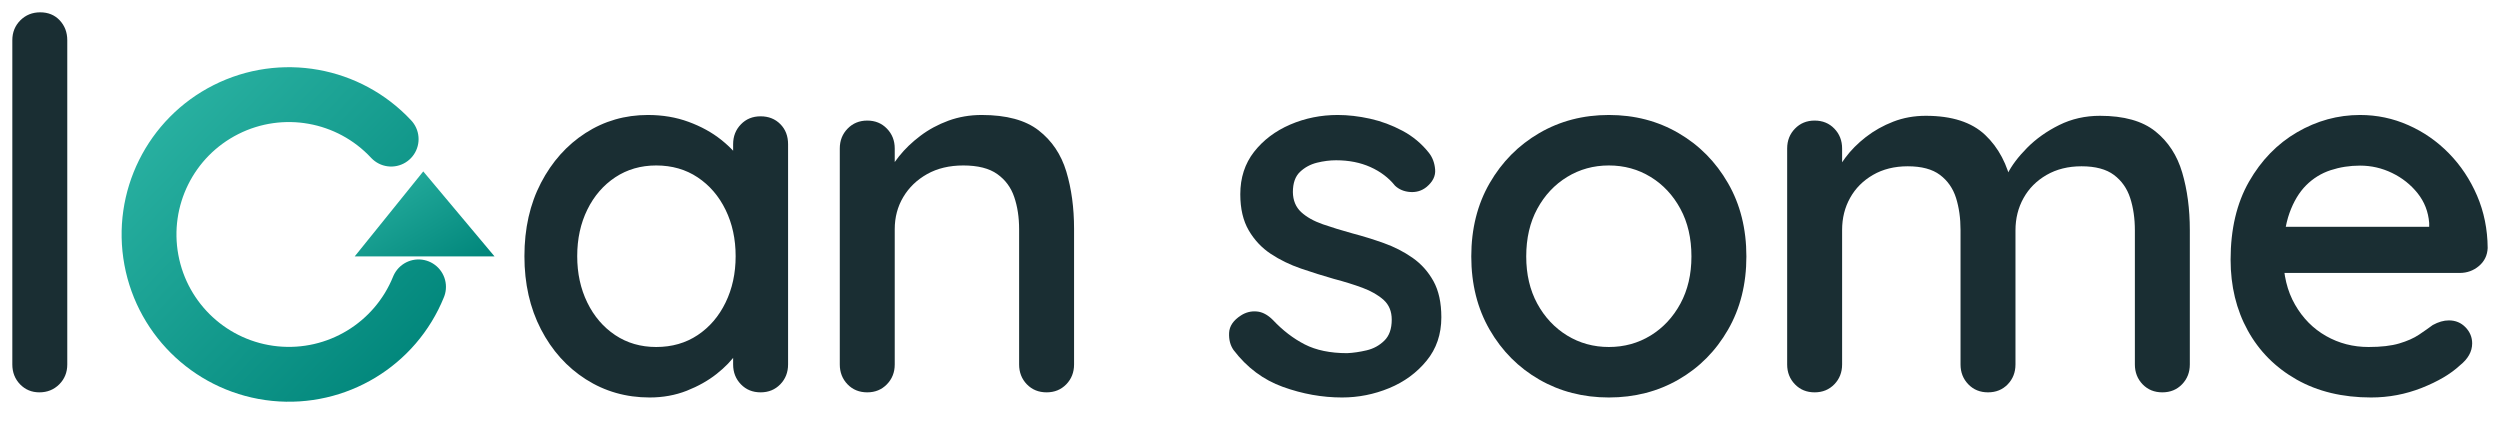
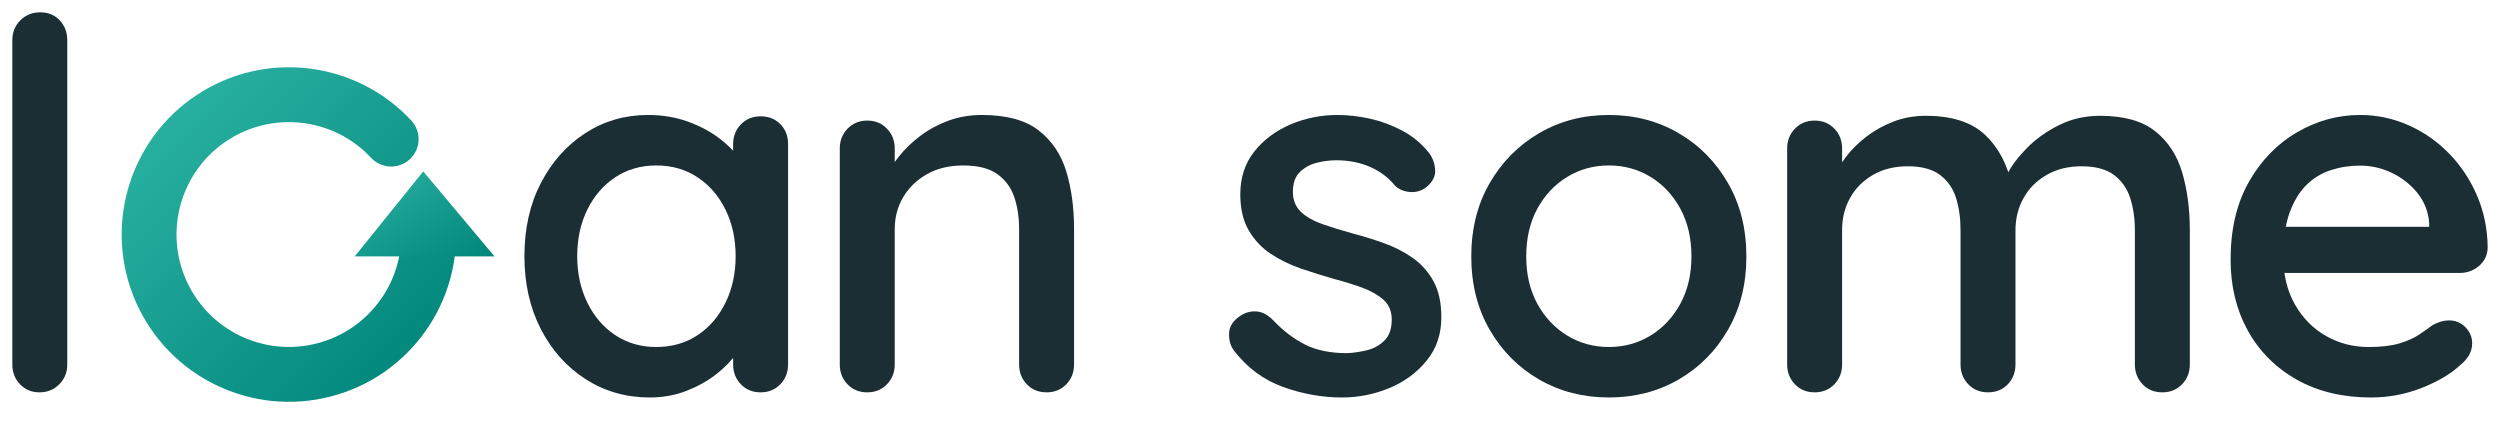
<svg xmlns="http://www.w3.org/2000/svg" viewBox="0 0 486.82 82.22" fill="none" role="img" aria-label="Loan some">
  <defs>
    <linearGradient id="teal" x1="0" y1="0" x2="1" y2="1">
      <stop offset="0%" stop-color="#2BB3A3" />
      <stop offset="100%" stop-color="#00857A" />
    </linearGradient>
  </defs>
  <path fill="#1A2E33" d="M13.1 70.97Q13.1 73.27 11.54 74.84Q9.97 76.4 7.67 76.4Q5.43 76.4 3.91 74.84Q2.4 73.27 2.4 70.97V7.83Q2.4 5.53 3.96 3.96Q5.53 2.4 7.83 2.4Q10.16 2.4 11.63 3.96Q13.1 5.53 13.1 7.83Z" />
  <path fill="#1A2E33" d="M148.11 22.65Q150.44 22.65 151.95 24.17Q153.46 25.69 153.46 28.08V70.97Q153.46 73.27 151.94 74.84Q150.42 76.4 148.11 76.4Q145.79 76.4 144.28 74.84Q142.76 73.27 142.76 70.97V64.56L144.87 65.1Q144.87 66.71 143.43 68.79Q142 70.88 139.54 72.82Q137.07 74.77 133.73 76.09Q130.39 77.4 126.5 77.4Q119.63 77.4 114.08 73.86Q108.54 70.32 105.33 64.11Q102.12 57.9 102.12 49.89Q102.12 41.79 105.34 35.61Q108.56 29.42 114.02 25.9Q119.48 22.39 126.16 22.39Q130.46 22.39 134.09 23.73Q137.73 25.07 140.41 27.2Q143.09 29.33 144.56 31.65Q146.04 33.98 146.04 35.87L142.76 36.55V28.08Q142.76 25.77 144.28 24.21Q145.79 22.65 148.11 22.65ZM127.78 67.57Q132.38 67.57 135.86 65.25Q139.34 62.93 141.29 58.91Q143.25 54.89 143.25 49.89Q143.25 44.87 141.29 40.86Q139.34 36.86 135.86 34.54Q132.38 32.22 127.78 32.22Q123.29 32.22 119.81 34.52Q116.33 36.83 114.37 40.82Q112.4 44.82 112.4 49.89Q112.4 54.89 114.36 58.91Q116.32 62.93 119.79 65.25Q123.27 67.57 127.78 67.57Z" />
  <path fill="#1A2E33" d="M191.17 22.39Q198.39 22.39 202.25 25.39Q206.12 28.39 207.64 33.4Q209.15 38.42 209.15 44.55V70.97Q209.15 73.27 207.63 74.84Q206.11 76.4 203.8 76.4Q201.48 76.4 199.96 74.84Q198.45 73.27 198.45 70.97V44.62Q198.45 41.16 197.5 38.37Q196.56 35.58 194.2 33.9Q191.85 32.22 187.58 32.22Q183.52 32.22 180.53 33.9Q177.55 35.58 175.89 38.37Q174.23 41.16 174.23 44.62V70.97Q174.23 73.27 172.7 74.84Q171.18 76.4 168.88 76.4Q166.55 76.4 165.04 74.84Q163.53 73.27 163.53 70.97V28.92Q163.53 26.61 165.05 25.05Q166.57 23.48 168.88 23.48Q171.2 23.48 172.71 25.05Q174.23 26.61 174.23 28.92V34.11L172.56 34.64Q173.32 32.63 175.05 30.46Q176.78 28.29 179.21 26.46Q181.64 24.62 184.68 23.5Q187.72 22.39 191.17 22.39Z" />
  <path fill="#1A2E33" d="M240.2 68.15Q239.25 66.78 239.34 64.82Q239.43 62.85 241.64 61.43Q243.06 60.51 244.71 60.65Q246.35 60.78 247.88 62.32Q250.73 65.35 254.06 67.06Q257.4 68.77 262.32 68.77Q264.11 68.69 266.11 68.22Q268.12 67.75 269.56 66.34Q271.01 64.94 271.01 62.24Q271.01 59.85 269.45 58.42Q267.88 57 265.34 56.05Q262.8 55.11 259.75 54.31Q256.59 53.41 253.35 52.3Q250.12 51.19 247.47 49.44Q244.82 47.69 243.17 44.87Q241.52 42.05 241.52 37.83Q241.52 33.01 244.2 29.57Q246.89 26.14 251.23 24.26Q255.58 22.39 260.49 22.39Q263.48 22.39 266.77 23.11Q270.05 23.84 273.09 25.46Q276.12 27.07 278.25 29.76Q279.31 31.11 279.46 33.01Q279.62 34.91 277.75 36.44Q276.4 37.51 274.61 37.39Q272.82 37.26 271.65 36.16Q269.8 33.85 266.86 32.53Q263.91 31.21 260.18 31.21Q258.38 31.21 256.46 31.68Q254.53 32.16 253.15 33.47Q251.76 34.78 251.76 37.41Q251.8 39.84 253.37 41.3Q254.94 42.75 257.61 43.68Q260.27 44.6 263.37 45.45Q266.41 46.25 269.47 47.34Q272.53 48.43 275.06 50.2Q277.59 51.97 279.13 54.74Q280.67 57.52 280.67 61.79Q280.67 66.74 277.79 70.25Q274.92 73.76 270.51 75.58Q266.1 77.4 261.33 77.4Q255.54 77.4 249.82 75.34Q244.1 73.28 240.2 68.15Z" />
  <path fill="#1A2E33" d="M340.07 49.94Q340.07 58.01 336.49 64.21Q332.92 70.42 326.86 73.91Q320.81 77.4 313.29 77.4Q305.79 77.4 299.73 73.91Q293.67 70.42 290.08 64.21Q286.5 58.01 286.5 49.94Q286.5 41.86 290.08 35.66Q293.67 29.45 299.73 25.92Q305.79 22.39 313.29 22.39Q320.81 22.39 326.86 25.92Q332.92 29.45 336.49 35.66Q340.07 41.86 340.07 49.94ZM329.37 49.94Q329.37 44.62 327.22 40.66Q325.07 36.69 321.43 34.46Q317.78 32.22 313.29 32.22Q308.82 32.22 305.16 34.46Q301.51 36.69 299.35 40.66Q297.2 44.62 297.2 49.94Q297.2 55.17 299.35 59.13Q301.51 63.09 305.16 65.33Q308.82 67.57 313.29 67.57Q317.78 67.57 321.43 65.33Q325.07 63.09 327.22 59.13Q329.37 55.17 329.37 49.94Z" />
  <path fill="#1A2E33" d="M375.01 22.55Q382.62 22.55 386.56 26.27Q390.49 29.99 391.77 36.15L390.14 35.55L390.89 33.9Q392.11 31.44 394.73 28.79Q397.35 26.15 400.98 24.35Q404.61 22.55 408.92 22.55Q415.92 22.55 419.7 25.57Q423.47 28.59 424.94 33.61Q426.42 38.63 426.42 44.8V70.97Q426.42 73.27 424.9 74.84Q423.39 76.4 421.07 76.4Q418.74 76.4 417.23 74.84Q415.72 73.27 415.72 70.97V44.86Q415.72 41.38 414.81 38.57Q413.9 35.76 411.65 34.07Q409.4 32.38 405.33 32.38Q401.45 32.38 398.52 34.07Q395.6 35.76 394.04 38.57Q392.47 41.38 392.47 44.86V70.97Q392.47 73.27 390.96 74.84Q389.45 76.4 387.12 76.4Q384.8 76.4 383.29 74.84Q381.77 73.27 381.77 70.97V44.78Q381.77 41.32 380.89 38.53Q380 35.74 377.77 34.06Q375.54 32.38 371.49 32.38Q367.62 32.38 364.72 34.06Q361.82 35.74 360.27 38.53Q358.71 41.32 358.71 44.78V70.97Q358.71 73.27 357.19 74.84Q355.67 76.4 353.36 76.4Q351.04 76.4 349.53 74.84Q348.01 73.27 348.01 70.97V28.92Q348.01 26.61 349.53 25.05Q351.05 23.48 353.36 23.48Q355.69 23.48 357.2 25.05Q358.71 26.61 358.71 28.92V34.29L356.97 34.87Q357.72 32.88 359.34 30.71Q360.95 28.54 363.34 26.68Q365.73 24.83 368.67 23.69Q371.61 22.55 375.01 22.55Z" />
  <path fill="#1A2E33" d="M461.72 77.4Q453.38 77.4 447.21 73.91Q441.04 70.41 437.7 64.35Q434.36 58.29 434.36 50.56Q434.36 41.66 437.94 35.38Q441.53 29.11 447.31 25.75Q453.09 22.39 459.56 22.39Q464.51 22.39 468.97 24.37Q473.43 26.34 476.87 29.86Q480.32 33.38 482.35 38.09Q484.38 42.81 484.42 48.29Q484.33 50.43 482.73 51.79Q481.12 53.15 478.98 53.15H440.36L437.75 44.16H475.04L473.03 45.98V43.42Q472.78 40.14 470.77 37.62Q468.76 35.11 465.8 33.68Q462.85 32.25 459.56 32.25Q456.56 32.25 453.84 33.14Q451.13 34.03 449.08 36.07Q447.04 38.11 445.83 41.47Q444.62 44.83 444.62 49.84Q444.62 55.36 446.91 59.33Q449.19 63.3 452.95 65.43Q456.71 67.57 461.22 67.57Q464.87 67.57 467.2 66.88Q469.53 66.19 471.05 65.17Q472.57 64.15 473.73 63.29Q475.37 62.39 476.86 62.39Q478.81 62.39 480.11 63.74Q481.4 65.08 481.4 66.87Q481.4 69.25 478.99 71.17Q476.31 73.66 471.59 75.53Q466.86 77.4 461.72 77.4Z" />
-   <path d="M76.17,27.09 A27.23,27.23 0 1 0 81.50,55.86" fill="none" stroke="url(#teal)" stroke-width="10.68" stroke-linecap="round" />
+   <path d="M76.17,27.09 A27.23,27.23 0 1 0 83.39,43.29" fill="none" stroke="url(#teal)" stroke-width="10.68" stroke-linecap="round" />
  <polygon points="82.42,33.38 96.30,49.93 69.07,49.93" fill="url(#teal)" />
</svg>
